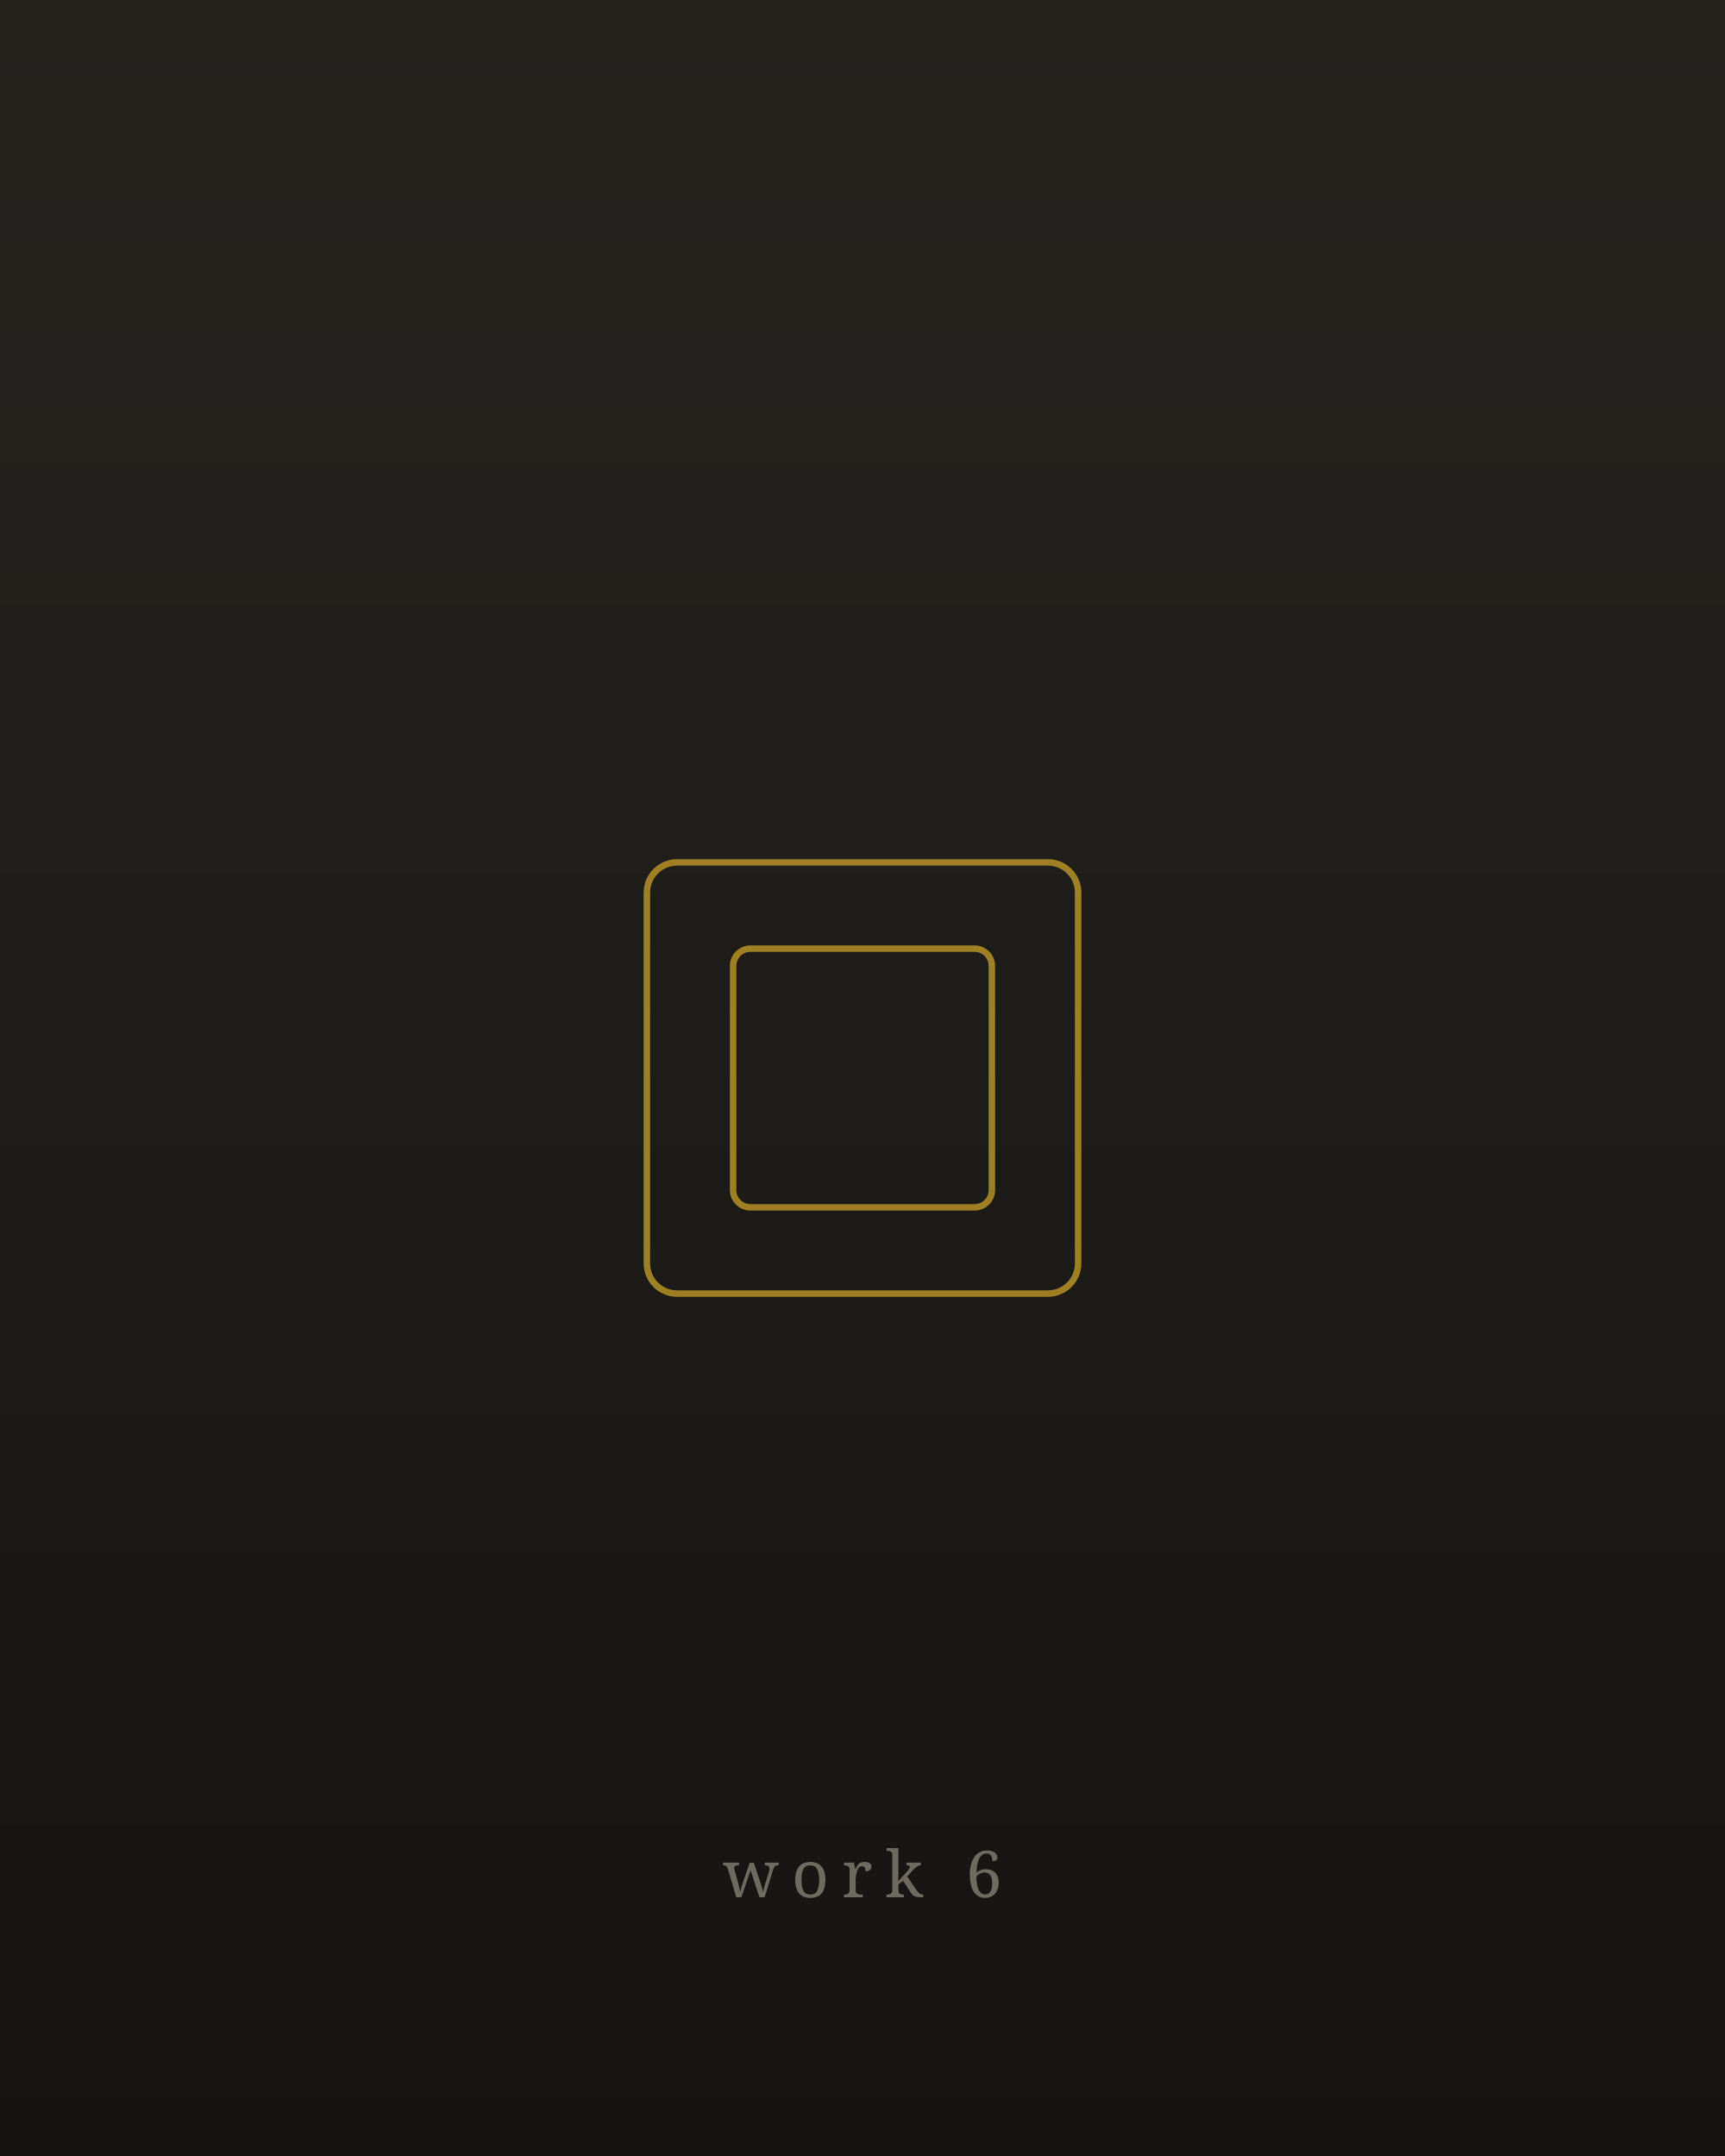
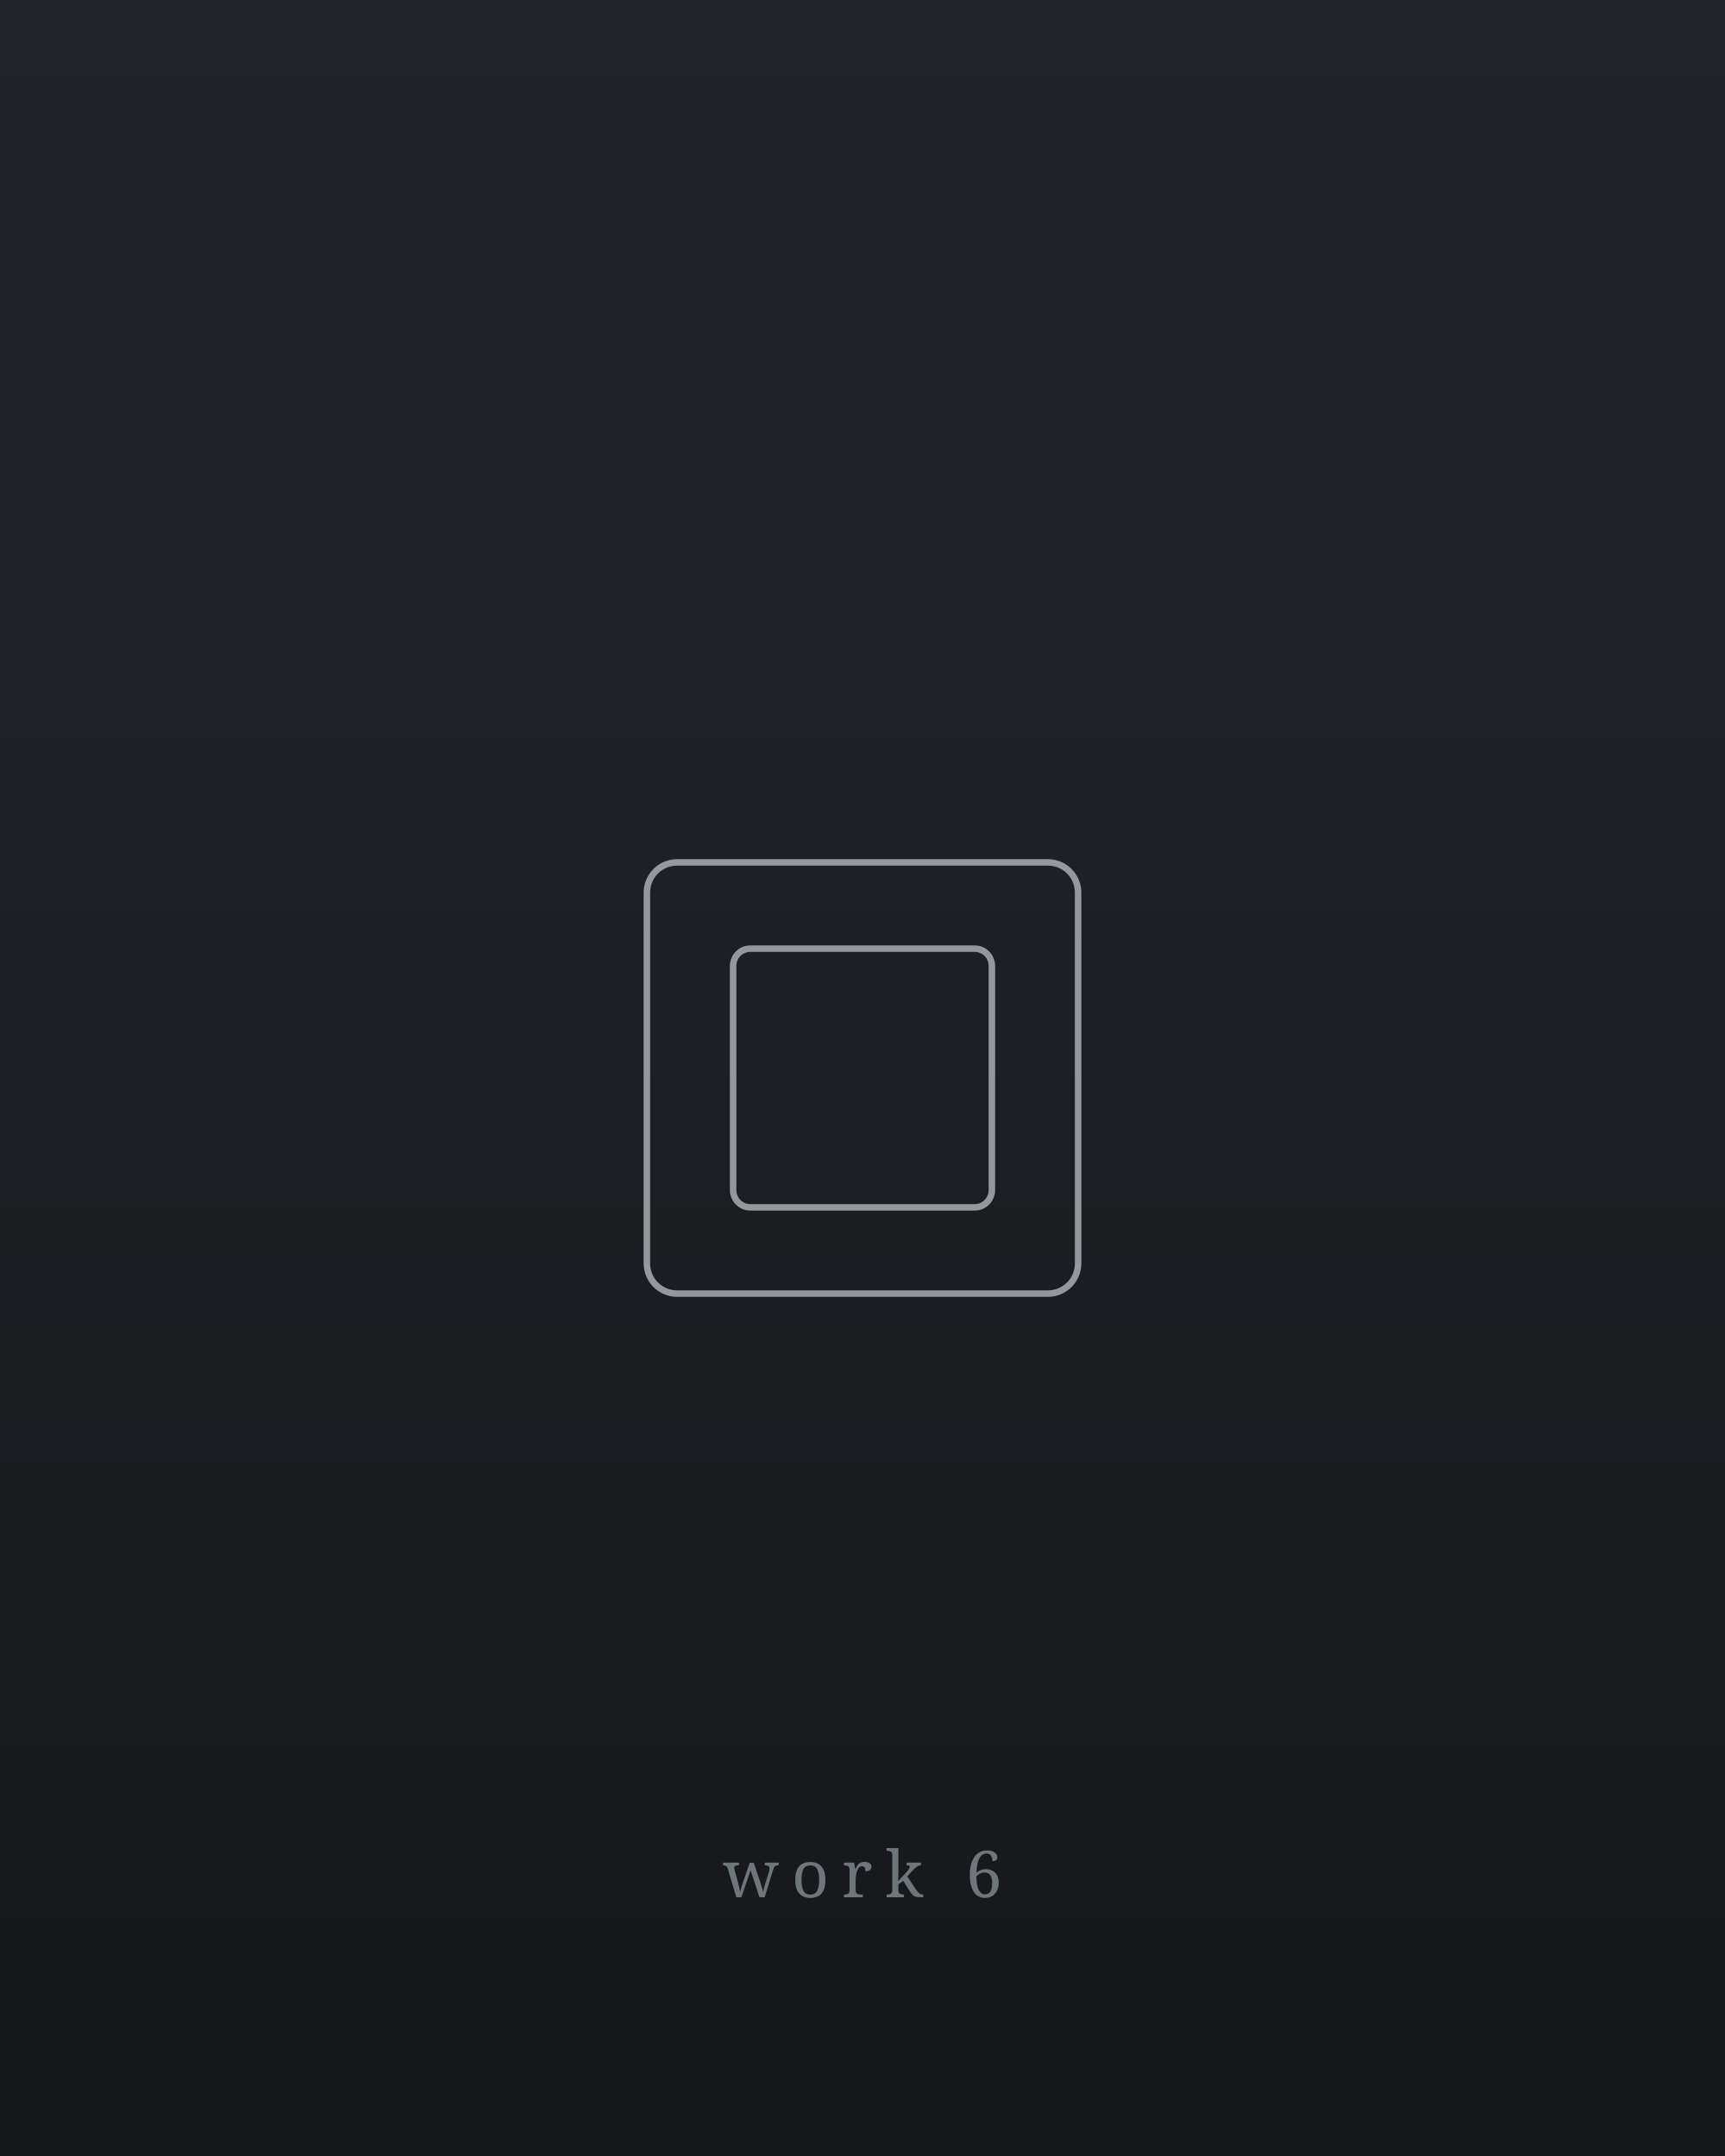
<svg xmlns="http://www.w3.org/2000/svg" viewBox="0 0 800 1000" width="800" height="1000" role="img">
  <defs>
    <linearGradient id="g6" x1="0" y1="0" x2="0" y2="1">
-       <stop offset="0" stop-color="#26241f" />
-       <stop offset="1" stop-color="#151412" />
+       <stop offset="0" stop-color="#22262B" />
+       <stop offset="1" stop-color="#15171A" />
    </linearGradient>
  </defs>
  <rect width="800" height="1000" fill="url(#g6)" />
-   <g fill="none" stroke="#c9a227" stroke-width="3" stroke-opacity="0.75" stroke-linecap="round" stroke-linejoin="round">
+   <g fill="none" stroke="#C7CCD0" stroke-width="3" stroke-opacity="0.7" stroke-linecap="round" stroke-linejoin="round">
    <rect x="300" y="400" width="200" height="200" rx="14" />
    <rect x="340" y="440" width="120" height="120" rx="8" />
  </g>
-   <text x="400" y="880" text-anchor="middle" fill="#6f6a60" font-family="Georgia, serif" font-size="30" letter-spacing="6">work 6</text>
+   <text x="400" y="880" text-anchor="middle" fill="#6E767C" font-family="Georgia, serif" font-size="30" letter-spacing="6">work 6</text>
</svg>
